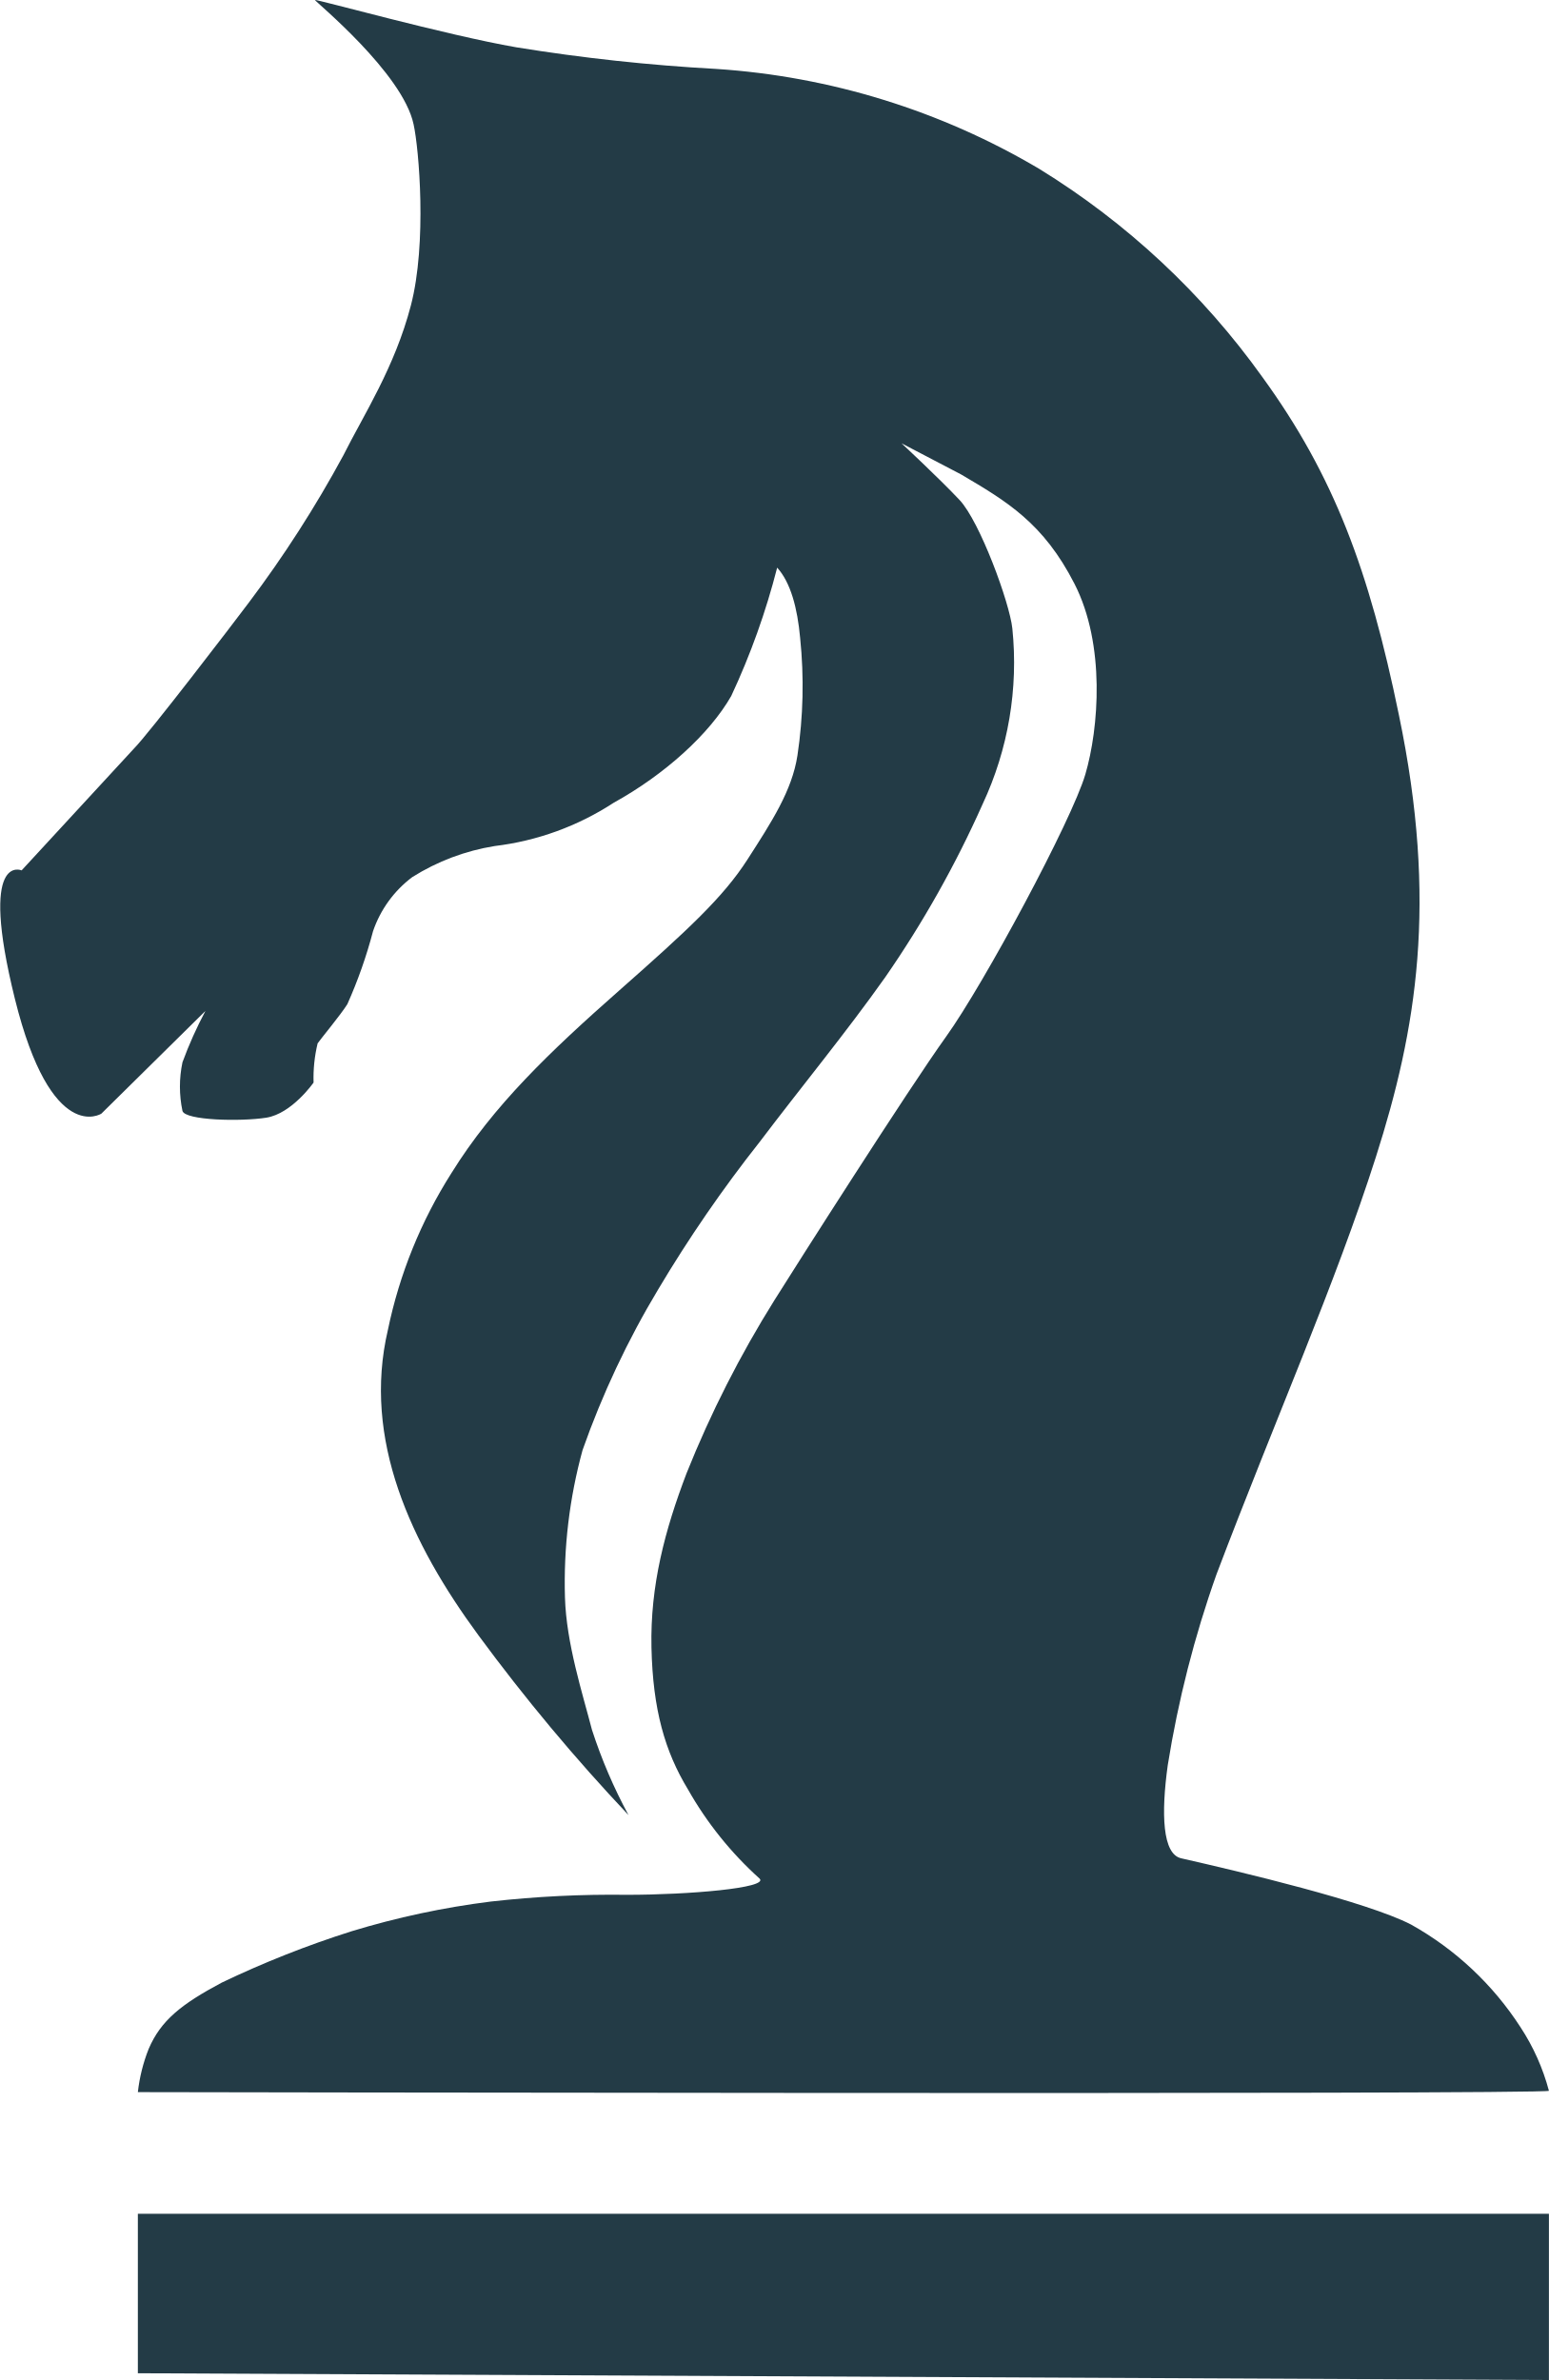
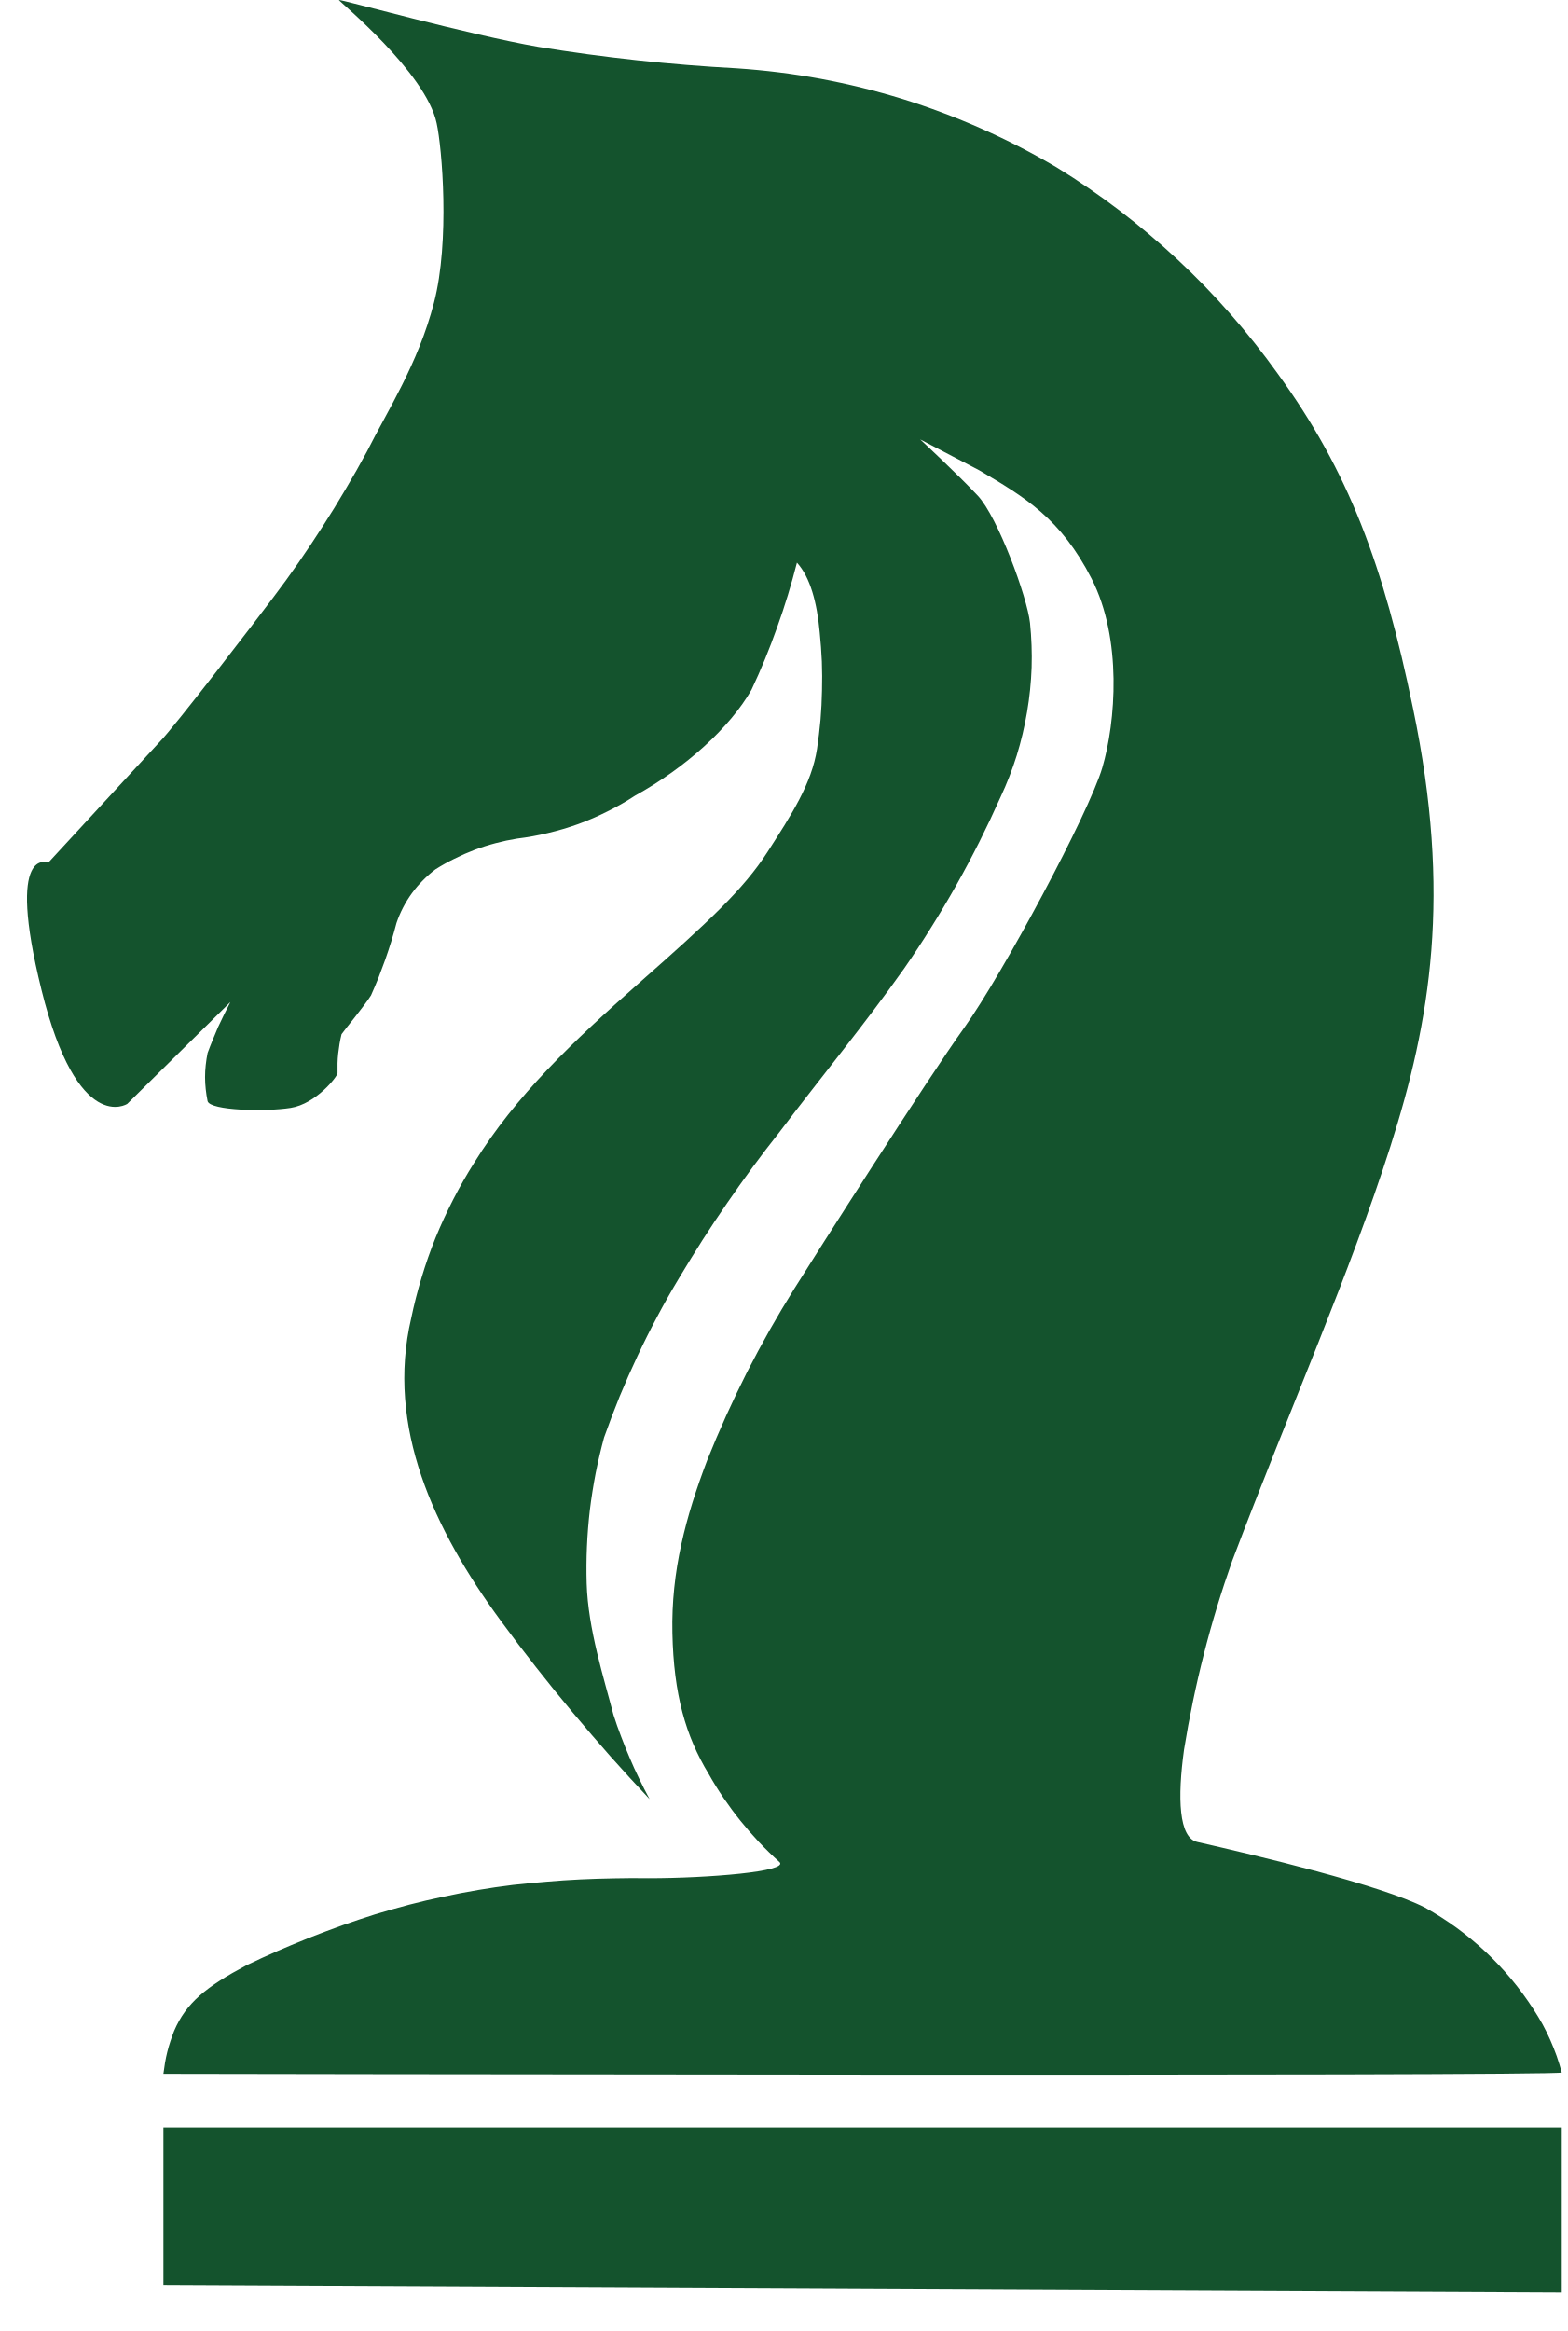
- <svg xmlns="http://www.w3.org/2000/svg" viewBox="0 0 114.6 176.1">
-   <defs>
-     <style>.a79dd065-c2bb-49ed-92e8-103a4af6ddbc{fill:#233b46;fill-rule:evenodd;}</style>
-   </defs>
-   <g id="bce5d1ad-02b4-43d1-8ea2-48817c9b027b" data-name="Layer 2">
-     <g id="ad2ed02a-c9af-45ed-ac00-d81fa998f44e" data-name="Layer 1">
-       <path class="a79dd065-c2bb-49ed-92e8-103a4af6ddbc" d="M15.2,74.8,7.5,82.4s-3.7,2.4-6.4-8.5.5-9.5.5-9.5l8.3-9c1.1-1.1,7.3-9.2,8.5-10.8a86.7,86.7,0,0,0,7-10.9c1.5-3,3.8-6.5,5-11.1S31,11,30.6,9.2C29.8,5.4,23.3.1,23.3,0S33,2.6,38.2,3.5A140.1,140.1,0,0,0,53,5.1a53.8,53.8,0,0,1,23.9,7.4A57,57,0,0,1,93.4,27.9c5.3,7.3,7.9,14.3,10.1,25,2.9,13.9,1.3,23.3-1.7,32.7S94.4,104.9,90,116.5a79.9,79.9,0,0,0-3.6,14.1c-.5,3.6-.4,6.6,1,6.9,4.4,1,13.7,3.2,17,4.9a23,23,0,0,1,8.1,7.6,16.1,16.1,0,0,1,2.1,4.7c0,.3-104.4.1-104.4.1a12.4,12.4,0,0,1,.8-3.2c.9-2.1,2.4-3.3,5.4-4.9a73.8,73.8,0,0,1,9.6-3.8,61.5,61.5,0,0,1,10.3-2.2,80.3,80.3,0,0,1,10.1-.5c4.5,0,10.5-.5,9.8-1.2a26.3,26.3,0,0,1-5.3-6.6c-1.7-2.8-2.6-5.9-2.7-10.5s1-8.7,2.6-12.9a80.6,80.6,0,0,1,6.5-12.8c1.5-2.4,9.9-15.6,12.7-19.5s9.3-16,10.3-19.4,1.5-9.6-.8-14.1-5-6.1-8.4-8.1l-4.4-2.3S69.5,35.4,71,37s3.7,7.6,3.9,9.5a24.7,24.7,0,0,1-2.2,13,78.9,78.9,0,0,1-7.2,12.8c-2.9,4.1-6.2,8.1-9.3,12.2a100.4,100.4,0,0,0-7.5,10.9,65.1,65.1,0,0,0-5.6,11.9,37.1,37.1,0,0,0-1.3,10.9c.1,3.4,1.3,7.1,2,9.8a37.7,37.7,0,0,0,2.7,6.3A141.9,141.9,0,0,1,35.4,121c-5-6.8-8.6-14.5-6.7-22.6a34.8,34.8,0,0,1,4.7-11.6c3.1-5,7.3-9,12.4-13.5s7.7-6.9,9.5-9.7,3.3-5.1,3.7-7.7a34.6,34.6,0,0,0,.2-8.7c-.2-2.2-.7-4.1-1.7-5.2a53.9,53.9,0,0,1-3.4,9.5c-1.6,2.8-4.9,5.8-8.7,7.9a20.6,20.6,0,0,1-8.8,3.2,16.3,16.3,0,0,0-6.1,2.3,8.4,8.4,0,0,0-2.9,4,35.1,35.1,0,0,1-1.9,5.4c-.5.8-2,2.6-2.2,2.9a10.9,10.9,0,0,0-.3,2.9s-1.6,2.3-3.5,2.6-6,.2-6.2-.5a8.7,8.7,0,0,1,0-3.6A30.4,30.4,0,0,1,15.2,74.8Z" />
-       <polygon class="a79dd065-c2bb-49ed-92e8-103a4af6ddbc" points="114.6 163.8 114.6 176.1 10.2 175.6 10.2 163.8 114.6 163.8" />
+ <svg xmlns="http://www.w3.org/2000/svg" version="1.2" viewBox="0 0 117 174" width="117" height="174">
+   <style>
+ 		.s0 { fill: #14532d } 
+ 	</style>
+   <g id="bce5d1ad-02b4-43d1-8ea2-48817c9b027b">
+     <g id="ad2ed02a-c9af-45ed-ac00-d81fa998f44e">
+       <path fill-rule="evenodd" class="s0" d="m17.2 74.8l-7.7 7.6c0 0-3.7 2.4-6.4-8.5-2.7-10.9 0.5-9.5 0.5-9.5l8.3-9c1.1-1.1 7.3-9.2 8.5-10.8q0.98-1.29 1.9-2.62 0.93-1.34 1.8-2.7 0.88-1.36 1.7-2.76 0.83-1.39 1.6-2.82c1.5-3 3.8-6.5 5-11.1 1.2-4.6 0.6-11.6 0.2-13.4-0.8-3.8-7.3-9.1-7.3-9.2 0-0.1 9.7 2.6 14.9 3.5q1.84 0.3 3.68 0.55 1.85 0.25 3.7 0.45 1.85 0.2 3.71 0.35 1.85 0.15 3.71 0.25 3.15 0.21 6.26 0.78 3.11 0.58 6.13 1.51 3.01 0.94 5.9 2.22 2.89 1.28 5.61 2.89 2.42 1.49 4.68 3.21 2.26 1.73 4.34 3.67 2.08 1.93 3.95 4.07 1.88 2.14 3.53 4.45c5.3 7.3 7.9 14.3 10.1 25 2.9 13.9 1.3 23.3-1.7 32.7-3 9.4-7.4 19.3-11.8 30.9q-0.61 1.72-1.14 3.46-0.53 1.74-0.98 3.51-0.45 1.76-0.82 3.55-0.37 1.78-0.66 3.58c-0.5 3.6-0.4 6.6 1 6.9 4.4 1 13.7 3.2 17 4.9q1.23 0.69 2.36 1.51 1.13 0.83 2.16 1.79 1.02 0.96 1.92 2.04 0.9 1.08 1.66 2.26 0.35 0.54 0.67 1.11 0.31 0.57 0.57 1.16 0.26 0.59 0.48 1.2 0.21 0.61 0.38 1.23c0 0.3-104.4 0.1-104.4 0.1q0.05-0.41 0.12-0.82 0.07-0.41 0.17-0.81 0.1-0.4 0.23-0.79 0.13-0.4 0.28-0.78c0.9-2.1 2.4-3.3 5.4-4.9q1.16-0.56 2.35-1.08 1.18-0.51 2.38-0.99 1.2-0.47 2.42-0.91 1.22-0.43 2.45-0.82 1.26-0.38 2.54-0.72 1.27-0.33 2.56-0.6 1.29-0.28 2.59-0.5 1.3-0.22 2.61-0.38 1.26-0.14 2.52-0.24 1.26-0.11 2.52-0.17 1.27-0.06 2.53-0.08 1.27-0.03 2.53-0.01c4.5 0 10.5-0.5 9.8-1.2q-0.79-0.71-1.52-1.48-0.73-0.78-1.4-1.61-0.66-0.82-1.26-1.7-0.6-0.88-1.12-1.81c-1.7-2.8-2.6-5.9-2.7-10.5-0.1-4.6 1-8.7 2.6-12.9q0.67-1.67 1.41-3.31 0.74-1.63 1.55-3.24 0.82-1.6 1.7-3.16 0.89-1.57 1.84-3.09c1.5-2.4 9.9-15.6 12.7-19.5 2.8-3.9 9.3-16 10.3-19.4 1-3.4 1.5-9.6-0.8-14.1-2.3-4.5-5-6.1-8.4-8.1l-4.4-2.3c0 0 2.8 2.6 4.3 4.2 1.5 1.6 3.7 7.6 3.9 9.5q0.17 1.66 0.12 3.33-0.06 1.67-0.34 3.32-0.28 1.65-0.77 3.24-0.5 1.6-1.21 3.11-0.75 1.68-1.57 3.32-0.83 1.65-1.73 3.25-0.9 1.6-1.88 3.16-0.97 1.56-2.02 3.07c-2.9 4.1-6.2 8.1-9.3 12.2q-1.03 1.3-2.01 2.63-0.98 1.33-1.92 2.7-0.94 1.36-1.83 2.75-0.89 1.4-1.74 2.82-0.85 1.41-1.62 2.86-0.78 1.46-1.48 2.95-0.7 1.49-1.33 3.01-0.62 1.53-1.17 3.08-0.36 1.33-0.63 2.68-0.26 1.35-0.43 2.72-0.16 1.37-0.22 2.75-0.06 1.37-0.02 2.75c0.1 3.4 1.3 7.1 2 9.8q0.26 0.82 0.57 1.62 0.3 0.8 0.64 1.59 0.33 0.79 0.71 1.56 0.37 0.78 0.78 1.53-1.49-1.58-2.93-3.2-1.43-1.62-2.82-3.28-1.39-1.66-2.73-3.37-1.34-1.7-2.62-3.45c-5-6.8-8.6-14.5-6.7-22.6q0.32-1.54 0.78-3.05 0.45-1.5 1.04-2.96 0.6-1.46 1.32-2.86 0.72-1.4 1.56-2.73c3.1-5 7.3-9 12.4-13.5 5.1-4.5 7.7-6.9 9.5-9.7 1.8-2.8 3.3-5.1 3.7-7.7q0.16-1.08 0.26-2.17 0.09-1.08 0.11-2.17 0.03-1.09-0.01-2.18-0.05-1.09-0.16-2.18c-0.2-2.2-0.7-4.1-1.7-5.2q-0.31 1.22-0.68 2.43-0.37 1.21-0.8 2.4-0.42 1.19-0.9 2.36-0.48 1.17-1.02 2.31c-1.6 2.8-4.9 5.8-8.7 7.9q-0.99 0.65-2.05 1.17-1.05 0.53-2.17 0.94-1.11 0.4-2.26 0.67-1.15 0.28-2.32 0.42-0.81 0.13-1.6 0.34-0.8 0.21-1.57 0.5-0.76 0.29-1.5 0.66-0.74 0.36-1.43 0.8-0.5 0.38-0.94 0.83-0.44 0.44-0.81 0.95-0.37 0.51-0.66 1.07-0.29 0.56-0.49 1.15-0.18 0.69-0.39 1.38-0.21 0.68-0.45 1.36-0.24 0.67-0.5 1.34-0.27 0.67-0.56 1.32c-0.5 0.8-2 2.6-2.2 2.9q-0.09 0.36-0.15 0.72-0.06 0.36-0.1 0.72-0.04 0.36-0.05 0.73-0.01 0.36 0 0.73c0.01 0.24-1.6 2.3-3.5 2.6-1.9 0.3-6 0.2-6.2-0.5q-0.09-0.44-0.14-0.9-0.05-0.45-0.05-0.9 0-0.45 0.05-0.9 0.05-0.46 0.14-0.9 0.18-0.49 0.38-0.97 0.19-0.48 0.4-0.96 0.22-0.47 0.45-0.94 0.23-0.47 0.47-0.93zm99.4 96.3l-104.4-0.5v-11.8h104.4z" />
    </g>
  </g>
</svg>
